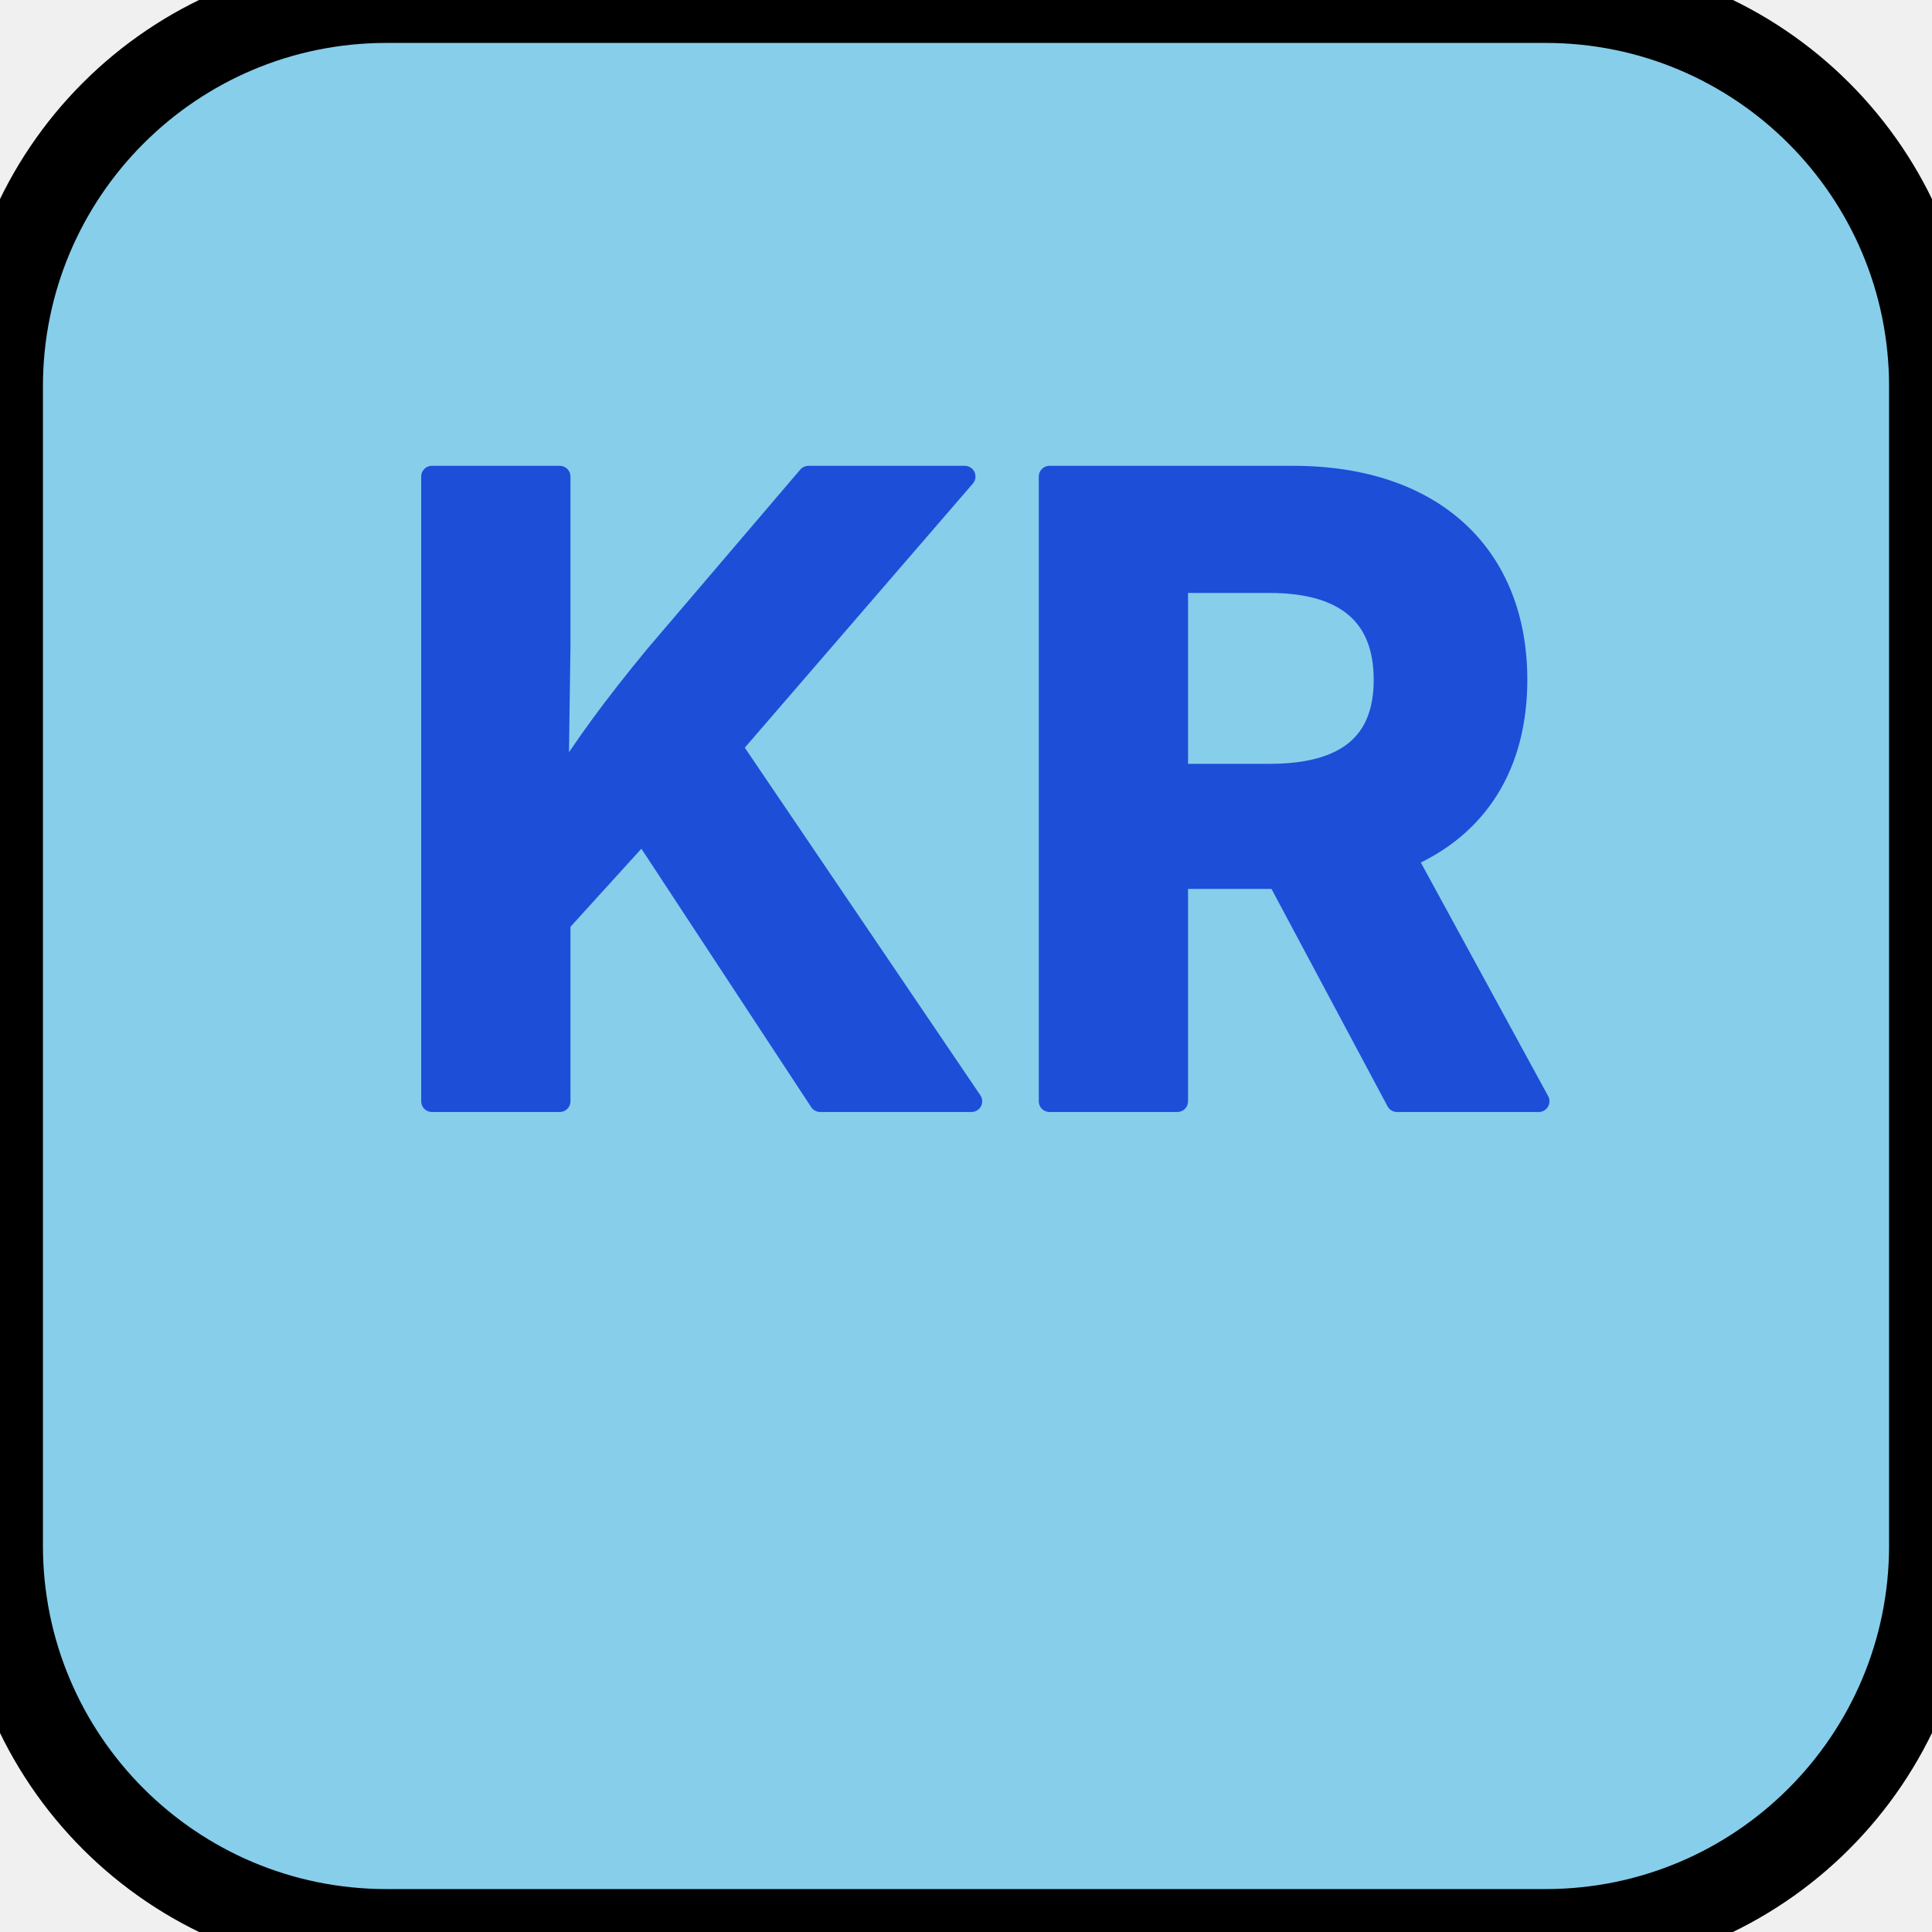
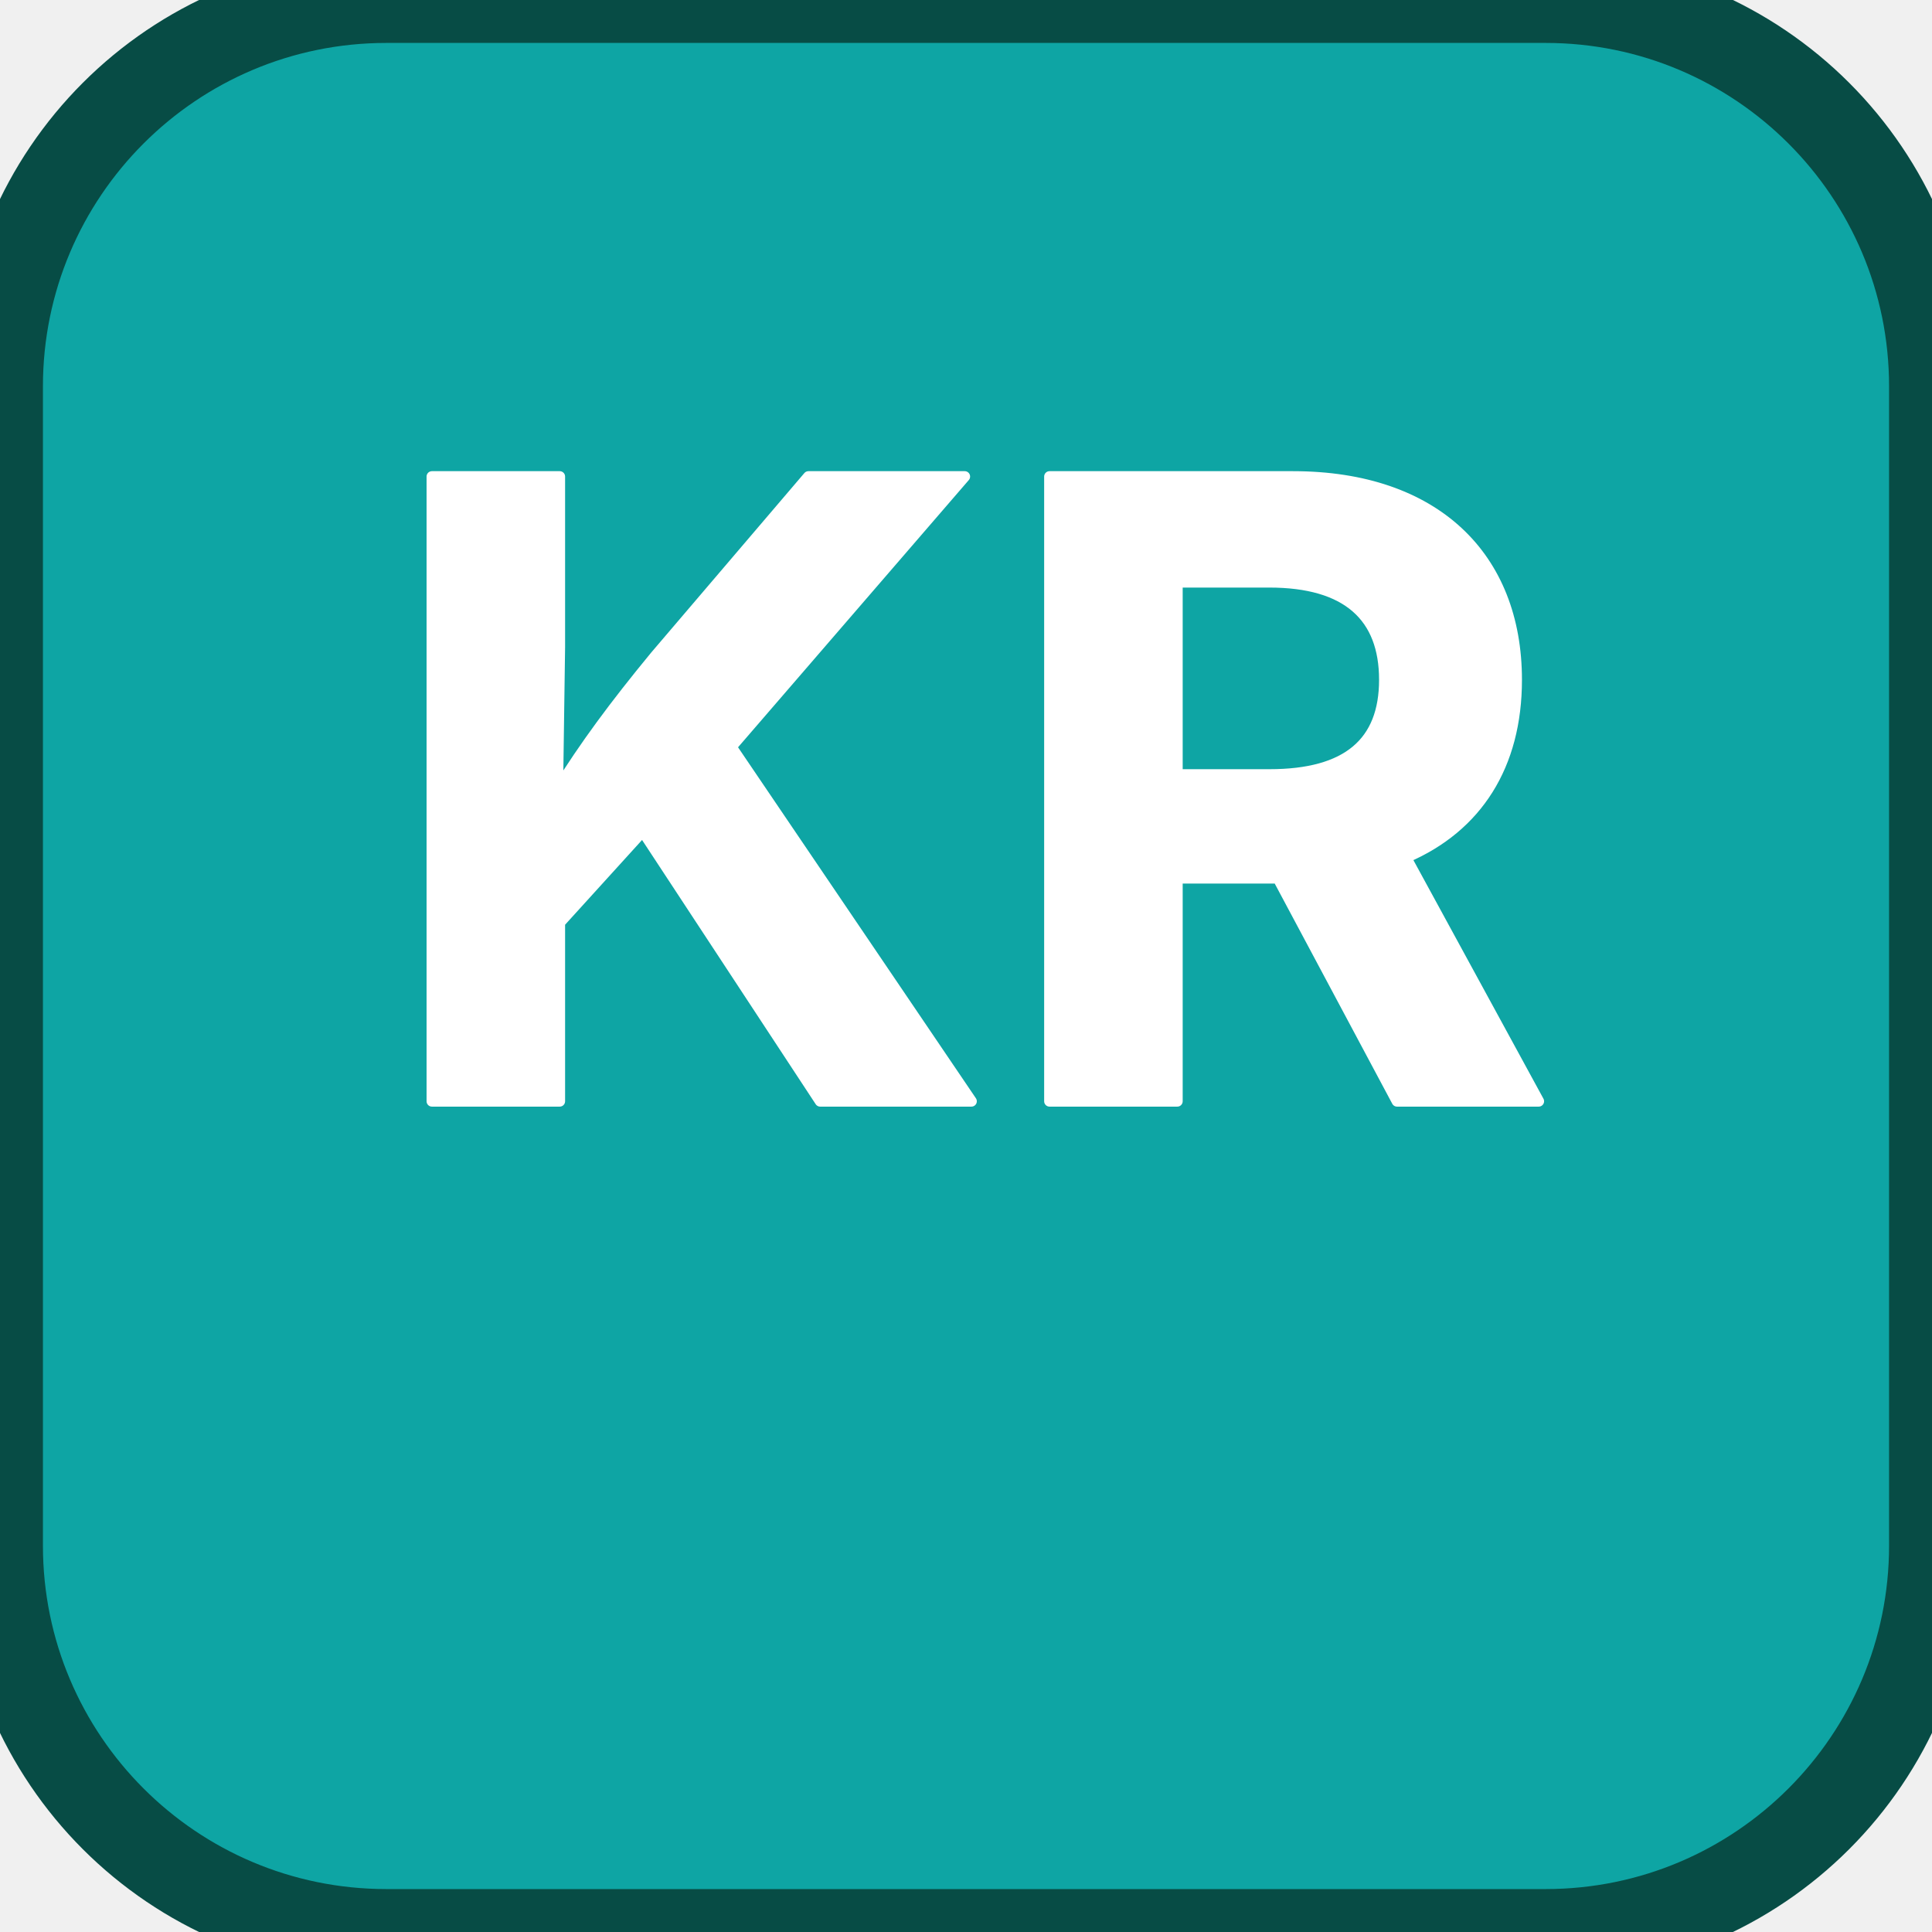
<svg xmlns="http://www.w3.org/2000/svg" width="180" height="180" viewBox="0 0 180 180">
-   <rect width="180" height="180" rx="36" fill="#87CEEB" stroke="#000000" stroke-width="8" />
-   <text x="50%" y="57%" text-anchor="middle" font-family="Inter, Arial, sans-serif" font-size="80" font-weight="700" fill="#1D4ED8" stroke="#1D4ED8" stroke-width="2" stroke-linejoin="round">
+   <rect width="180" height="180" rx="36" fill="#0ea5a4" stroke="#074c45" stroke-width="8" />
+   <text x="50%" y="57%" text-anchor="middle" font-family="Inter, Arial, sans-serif" font-size="80" font-weight="700" fill="#ffffff" stroke="#ffffff" stroke-width="1" stroke-linejoin="round">
    KR
  </text>
</svg>
